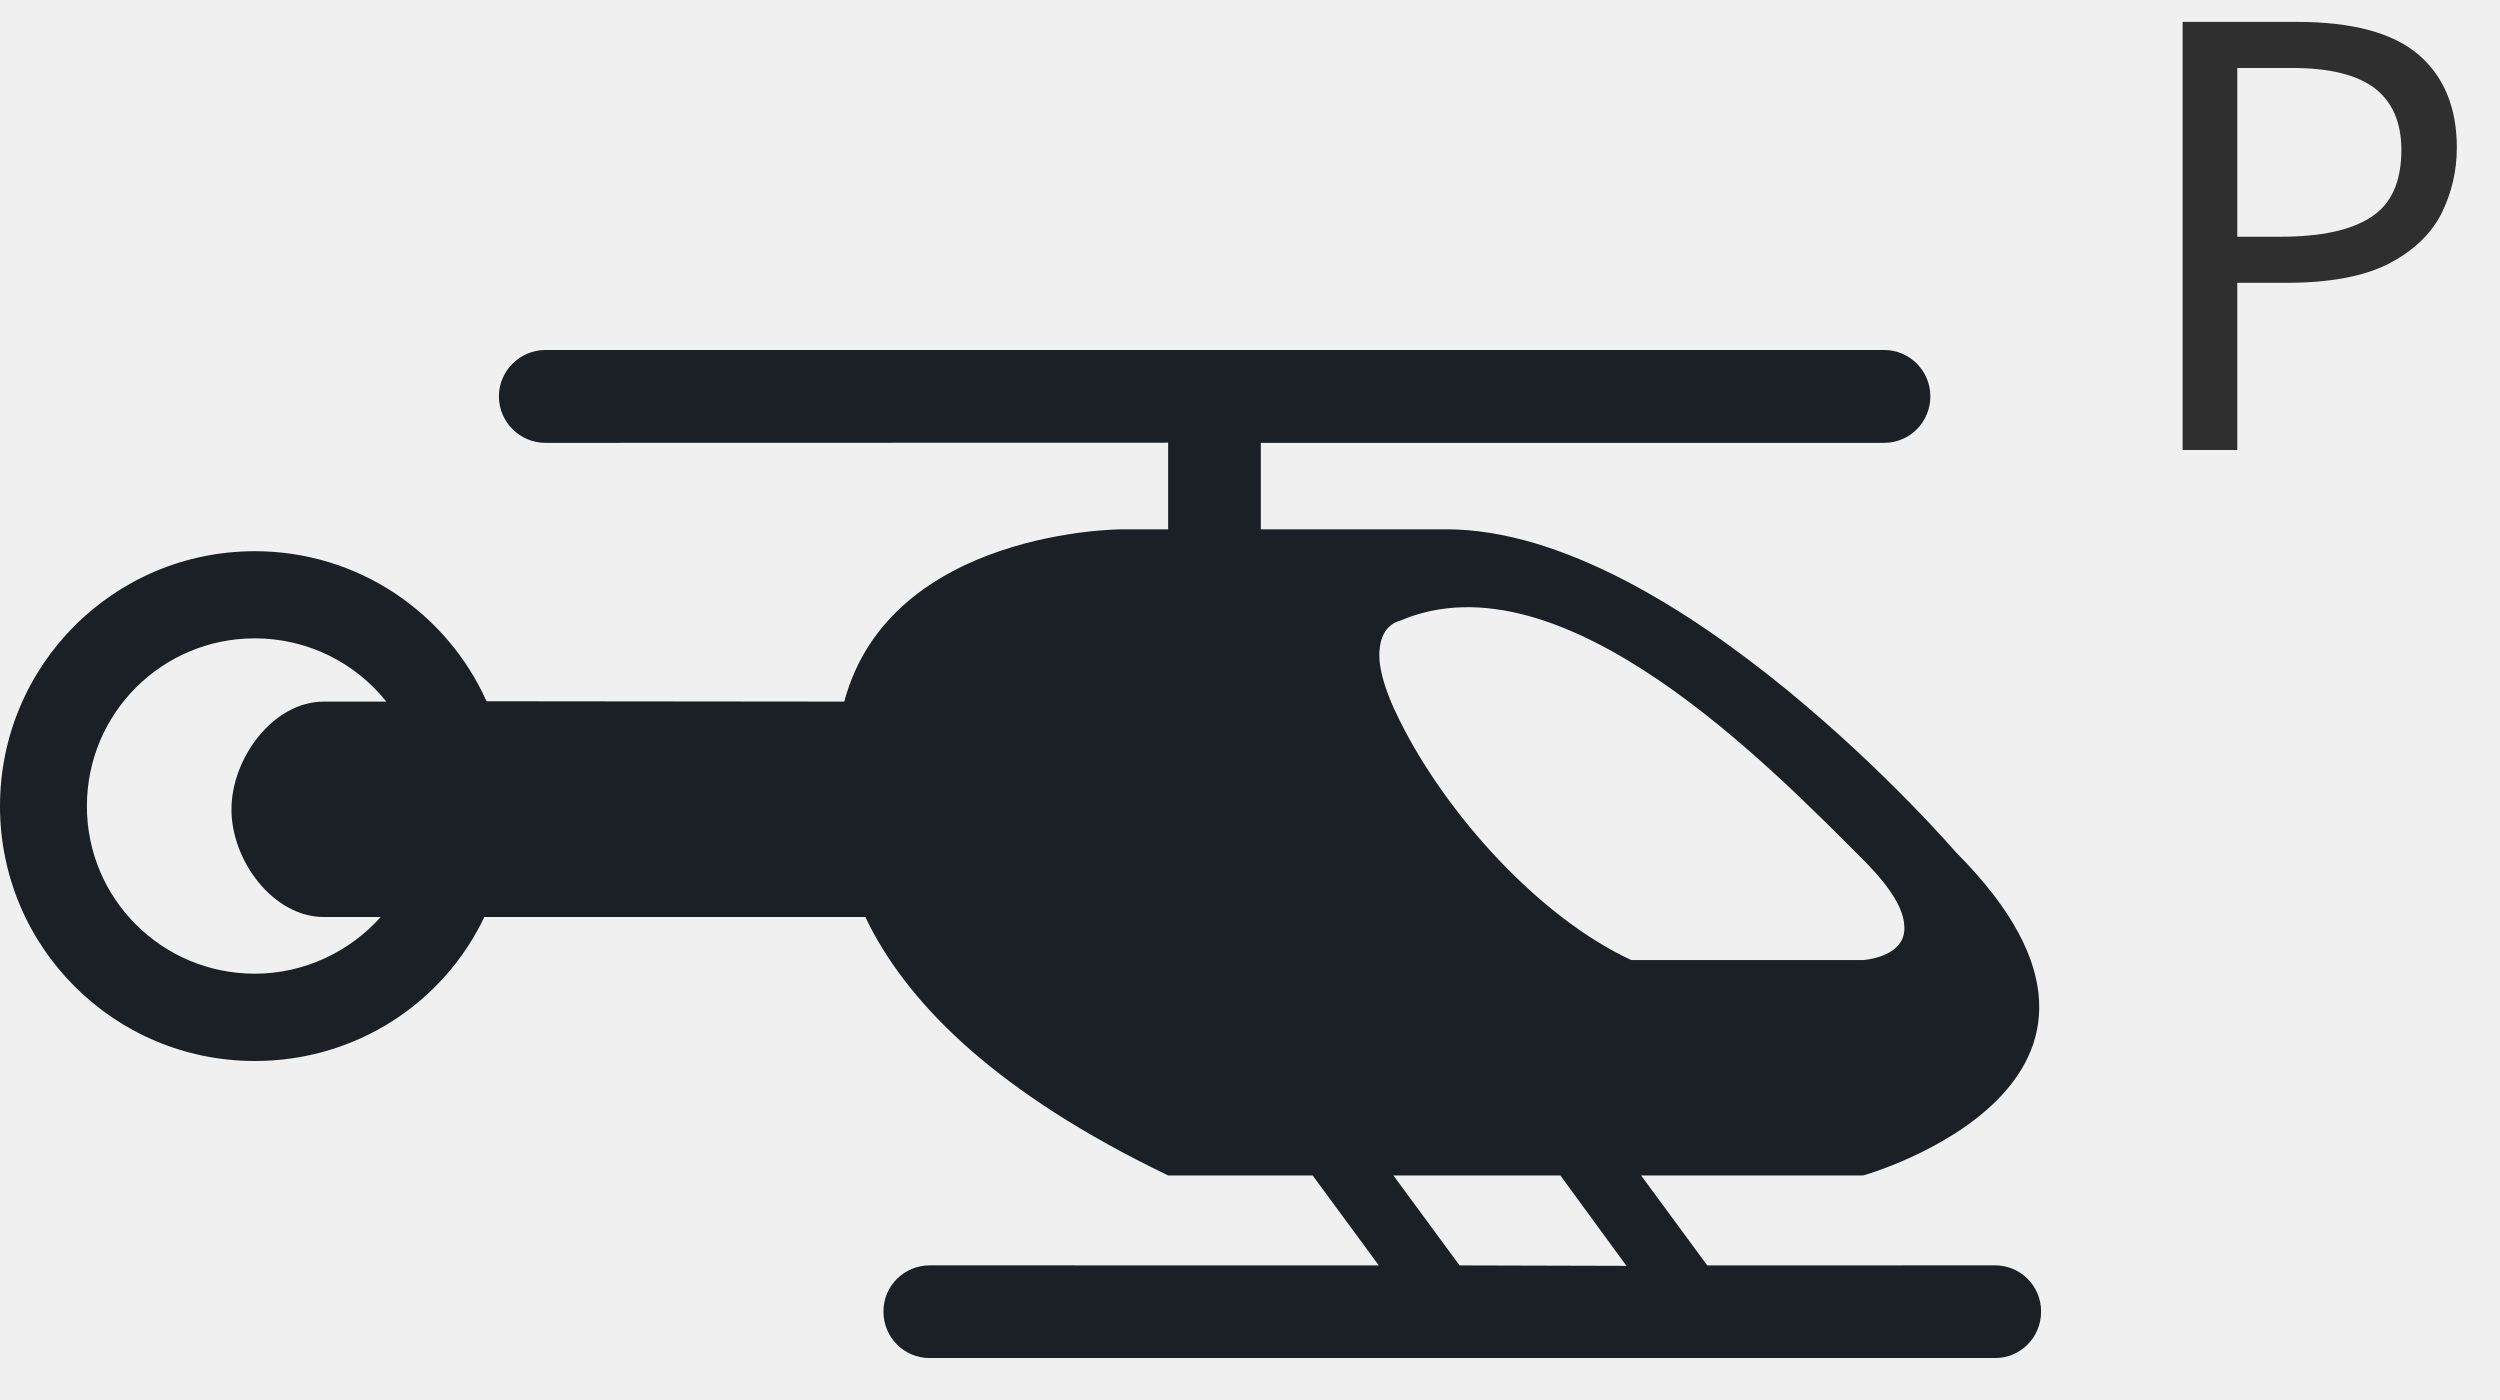
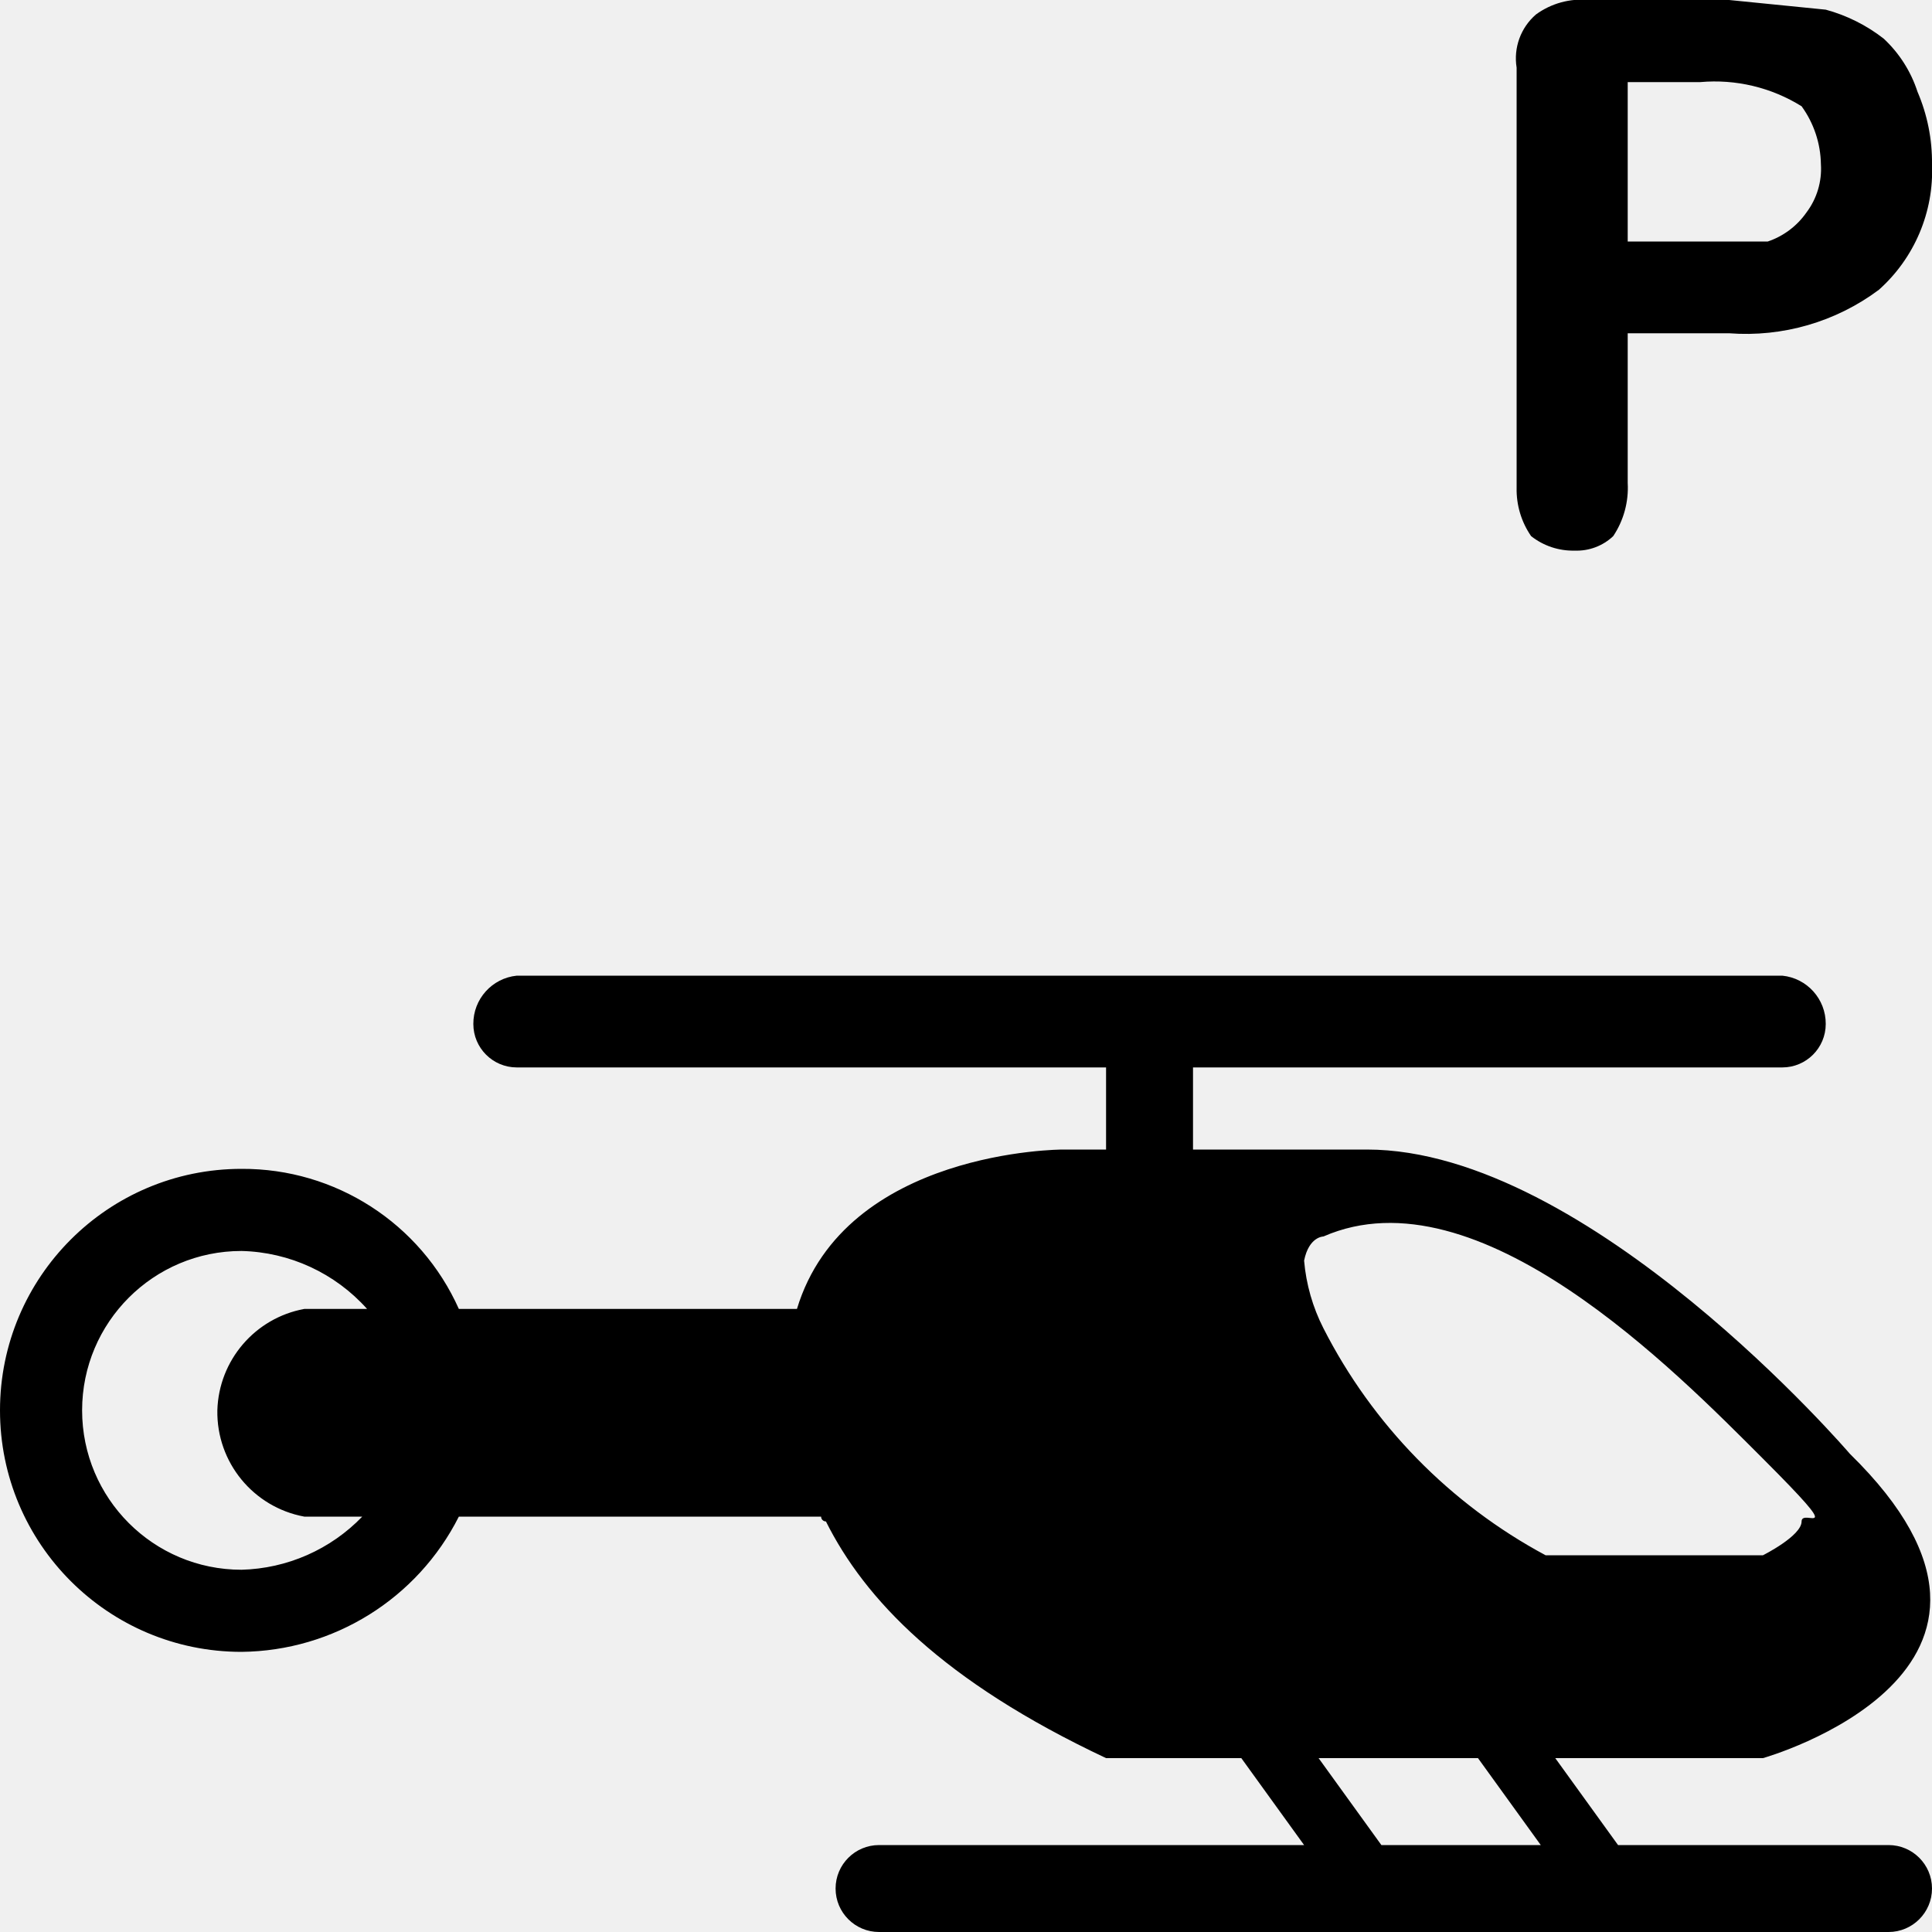
- <svg xmlns="http://www.w3.org/2000/svg" xmlns:xlink="http://www.w3.org/1999/xlink" width="50px" height="28px" viewBox="0 0 50 28" version="1.1">
+ <svg xmlns="http://www.w3.org/2000/svg" viewBox="0 0 40 40">
  <defs>
-     <polygon id="path-1" points="0 0 40.822 0 40.822 20.161 0 20.161" />
+     <style>.a{fill-rule:evenodd;}</style>
  </defs>
-   <g id="Symbols" stroke="none" stroke-width="1" fill="none" fill-rule="evenodd">
-     <g id="Add-Patrol-2-with-search" transform="translate(-25, -199)">
-       <g id="Group-2" transform="translate(25, 197)">
-         <g id="Group-3" transform="translate(0, 9)">
-           <mask id="mask-2" fill="white">
-             <use xlink:href="#path-1" />
-           </mask>
-           <g id="Clip-2" />
-           <path d="M27.999,7.421 C27.648,6.723 27.563,6.277 27.592,5.993 C27.63,5.48 27.999,5.415 27.999,5.415 C31.245,4.024 35.413,8.346 37.266,10.198 C37.862,10.794 38.071,11.212 38.085,11.507 C38.145,12.146 37.266,12.201 37.266,12.201 L32.625,12.201 C30.771,11.34 28.924,9.278 27.999,7.421 L27.999,7.421 Z M29.191,18.308 L27.868,16.509 L31.207,16.509 L32.529,18.317 L29.191,18.308 Z M6.478,11.34 L7.614,11.34 C6.999,12.028 6.094,12.474 5.096,12.474 C3.241,12.474 1.738,10.977 1.738,9.124 C1.738,7.264 3.241,5.767 5.096,5.767 C6.158,5.767 7.104,6.257 7.721,7.025 L7.723,7.032 L6.478,7.032 C5.463,7.032 4.629,8.164 4.629,9.19 C4.629,10.213 5.463,11.34 6.478,11.34 L6.478,11.34 Z M39.902,18.307 L34.145,18.308 L32.822,16.509 L37.266,16.509 C37.266,16.509 43.747,14.682 39.118,10.045 C39.118,10.045 33.56,3.586 28.924,3.586 L25.216,3.586 L25.216,1.857 L37.684,1.857 C38.193,1.857 38.607,1.443 38.607,0.926 C38.607,0.417 38.193,0 37.684,0 L10.906,0 C10.401,0 9.978,0.417 9.978,0.926 C9.978,1.443 10.401,1.857 10.906,1.857 L23.363,1.854 L23.363,3.586 L22.44,3.586 C22.44,3.586 17.809,3.586 16.885,7.032 L9.731,7.025 C8.935,5.254 7.161,4.024 5.096,4.024 C2.277,4.024 0,6.306 0,9.124 C0,11.938 2.277,14.22 5.096,14.22 C7.123,14.22 8.87,13.056 9.687,11.34 L17.307,11.34 C17.307,11.34 17.368,11.467 17.401,11.531 C18.218,13.104 19.922,14.853 23.363,16.509 L26.253,16.509 L27.576,18.308 L18.593,18.307 C18.083,18.307 17.669,18.718 17.669,19.229 C17.669,19.751 18.083,20.161 18.593,20.161 L39.902,20.161 C40.408,20.161 40.822,19.751 40.822,19.229 C40.822,18.718 40.408,18.307 39.902,18.307 L39.902,18.307 Z" id="Fill-1" fill="#1A2026" mask="url(#mask-2)" />
-         </g>
-         <text id="P" font-family="ArialRoundedMTBold, Arial Rounded MT Bold" font-size="12" font-weight="normal" fill="#302F2F">
-           <tspan x="42.498" y="11">P</tspan>
-         </text>
-       </g>
-     </g>
-   </g>
+   <path class="a" d="M32.6,11.4a1.1,1.1,0,0,0,.8-.3,1.8,1.8,0,0,0,.3-1.1V6.9h2.1A4.6,4.6,0,0,0,38.9,6,3.3,3.3,0,0,0,40,3.4a3.7,3.7,0,0,0-.3-1.5A2.6,2.6,0,0,0,39,.8,3.4,3.4,0,0,0,37.8.2l-2-.2H32.9a1.6,1.6,0,0,0-1.1.3,1.2,1.2,0,0,0-.4,1.1v8.7a1.7,1.7,0,0,0,.3,1A1.4,1.4,0,0,0,32.6,11.4Zm1.1-9.7h1.5a3.4,3.4,0,0,1,2.1.5,2.1,2.1,0,0,1,.4,1.2,1.5,1.5,0,0,1-.3,1,1.6,1.6,0,0,1-.8.6H33.7Z" />
+   <path class="a" d="M39.1,38.2H33.5l-1.3-1.8h4.3s6.4-1.8,1.8-6.3c0,0-5.4-6.3-10-6.3H24.7V22.1H36.9a.9.9,0,0,0,.9-.9,1,1,0,0,0-.9-1H10.7a1,1,0,0,0-.9,1,.9.9,0,0,0,.9.9H22.9v1.7H22s-4.5,0-5.5,3.3h-7A4.9,4.9,0,0,0,5,24.2a5,5,0,0,0-5,5,5,5,0,0,0,5,5,5.1,5.1,0,0,0,4.5-2.8H17a.1.1,0,0,0,.1.1c.8,1.6,2.4,3.3,5.8,4.9h2.8L27,38.2H18.2a.9.9,0,1,0,0,1.8H39.1a.9.9,0,0,0,0-1.8ZM6.3,31.4H7.5A3.6,3.6,0,0,1,5,32.5a3.3,3.3,0,0,1,0-6.6,3.6,3.6,0,0,1,2.6,1.2H6.3a2.2,2.2,0,0,0-1.8,2.1A2.2,2.2,0,0,0,6.3,31.4Zm22.3,6.8-1.3-1.8h3.3l1.3,1.8ZM27.4,27.5a3.8,3.8,0,0,1-.4-1.4c.1-.5.4-.5.4-.5,3.2-1.4,7.3,2.8,9.1,4.6s.8,1,.8,1.3-.8.7-.8.7H32A11,11,0,0,1,27.4,27.5Z" />
</svg>
